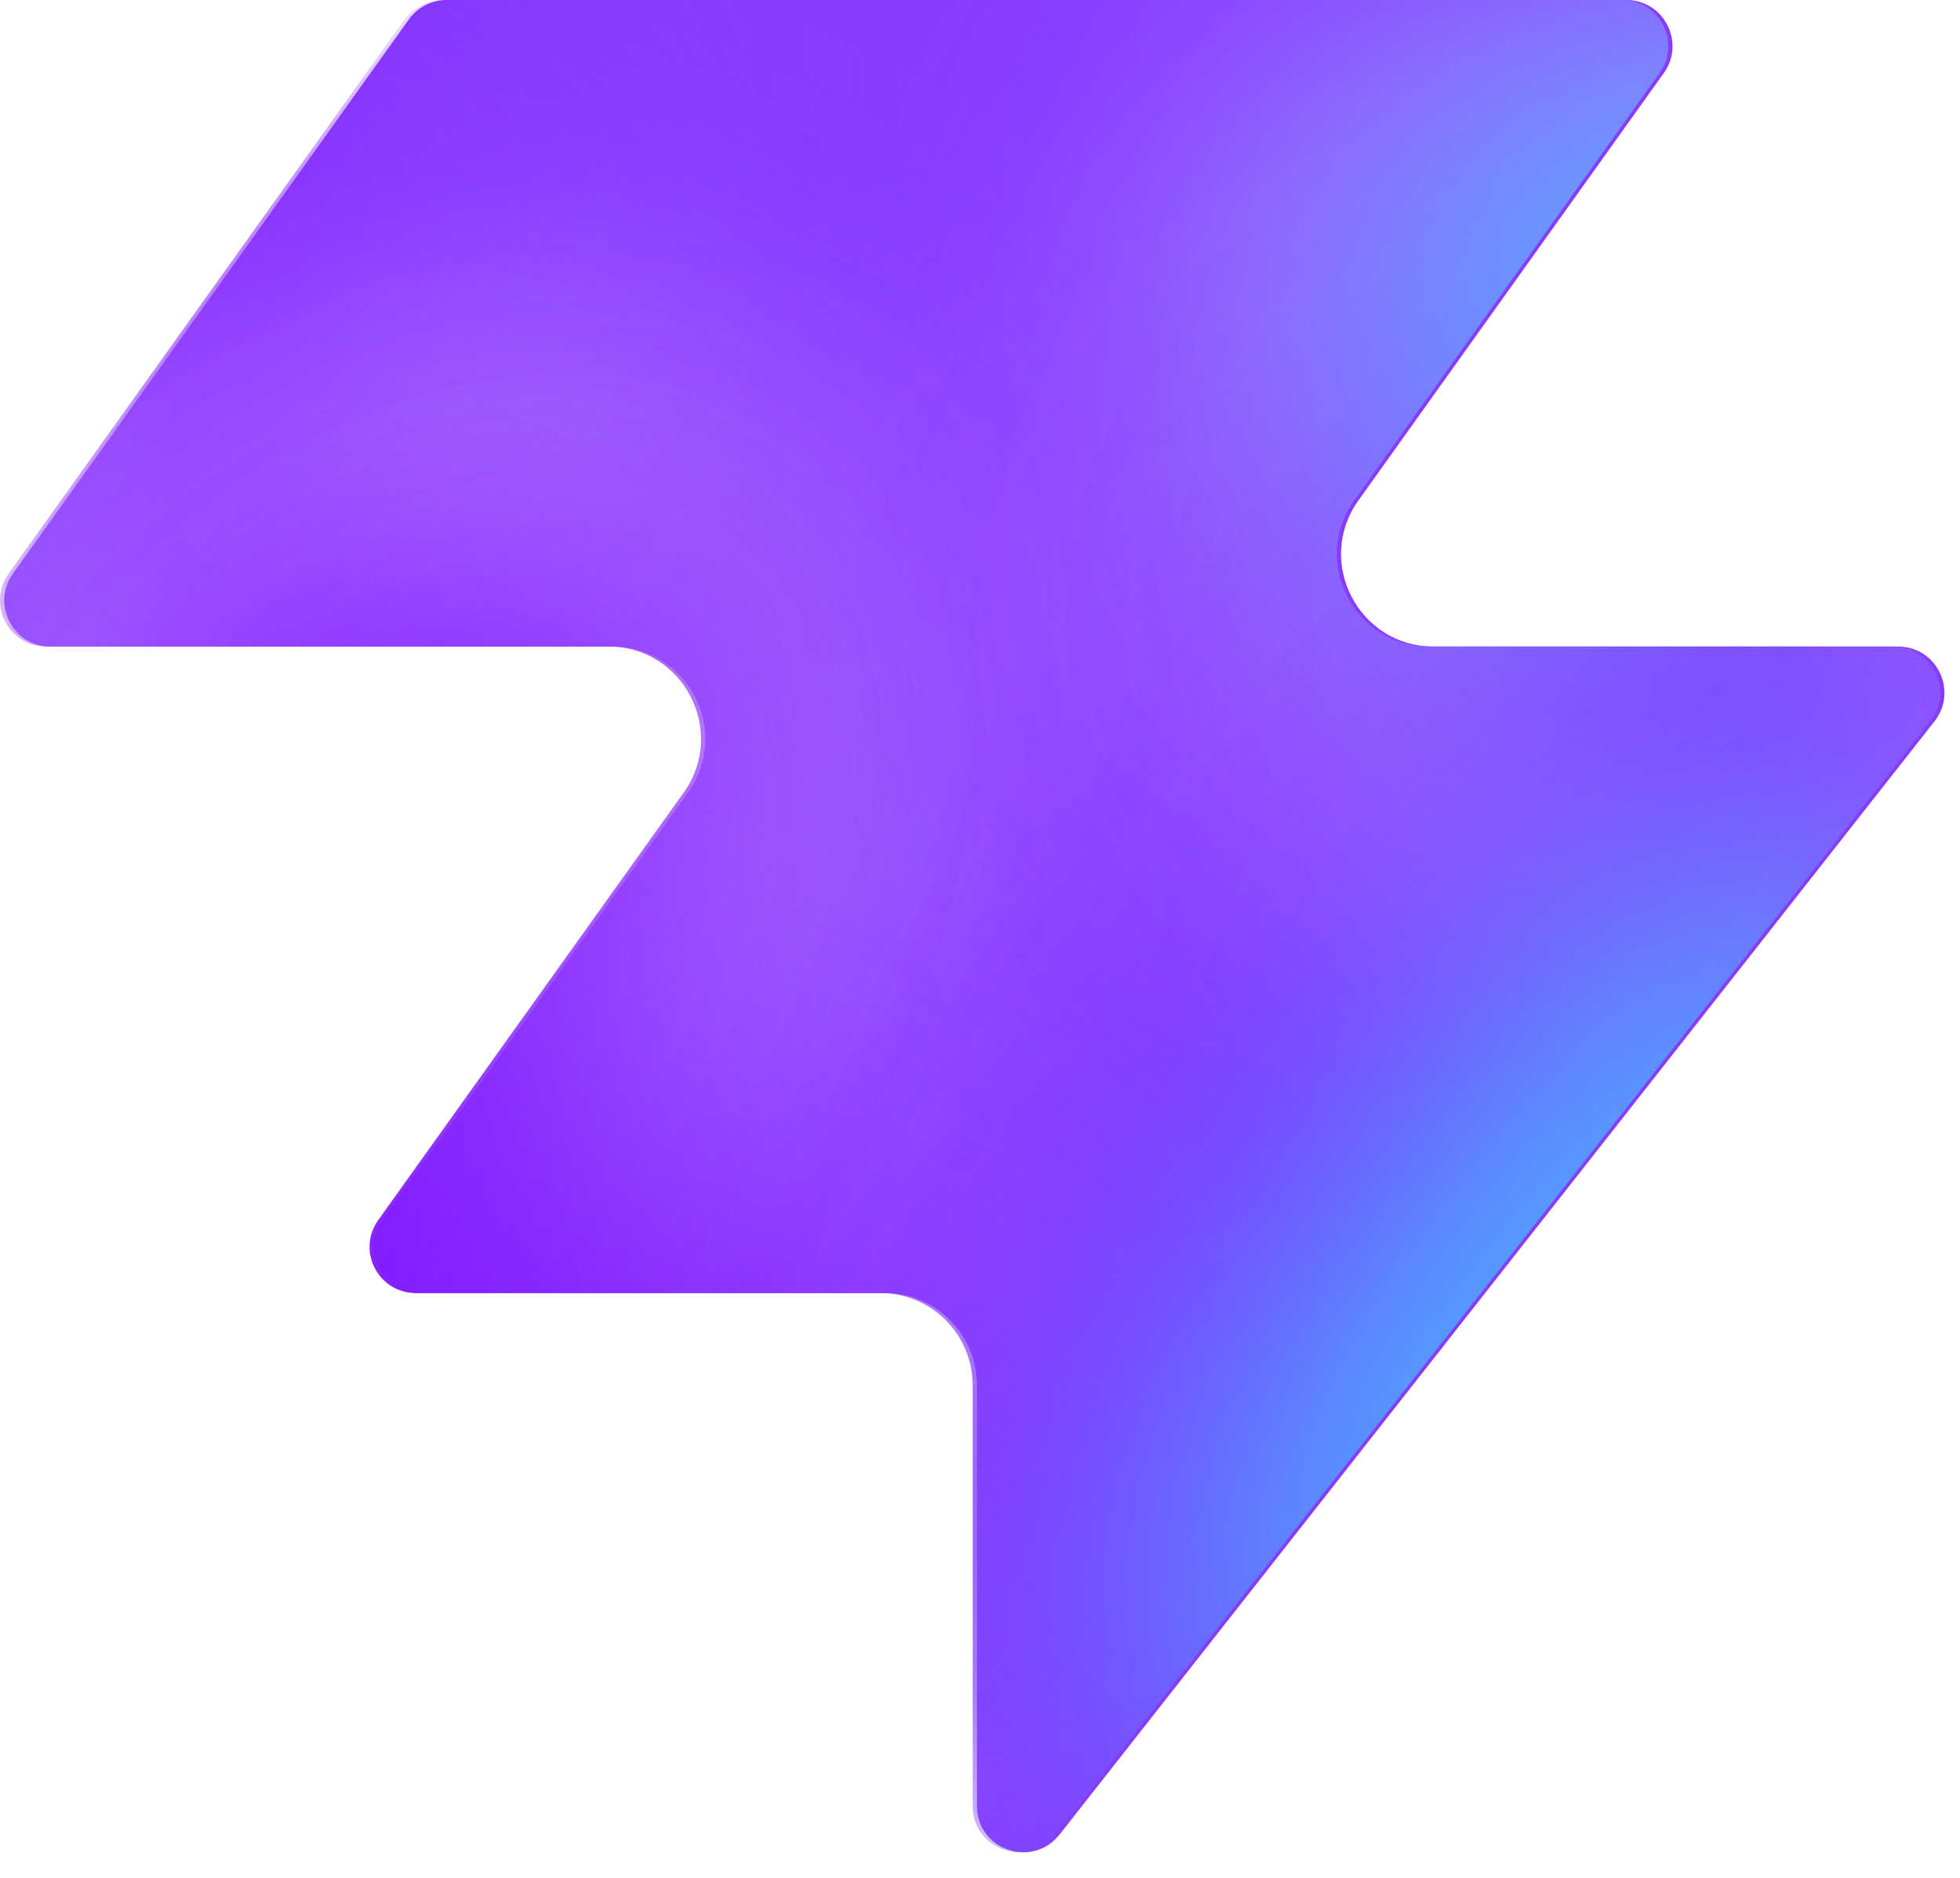
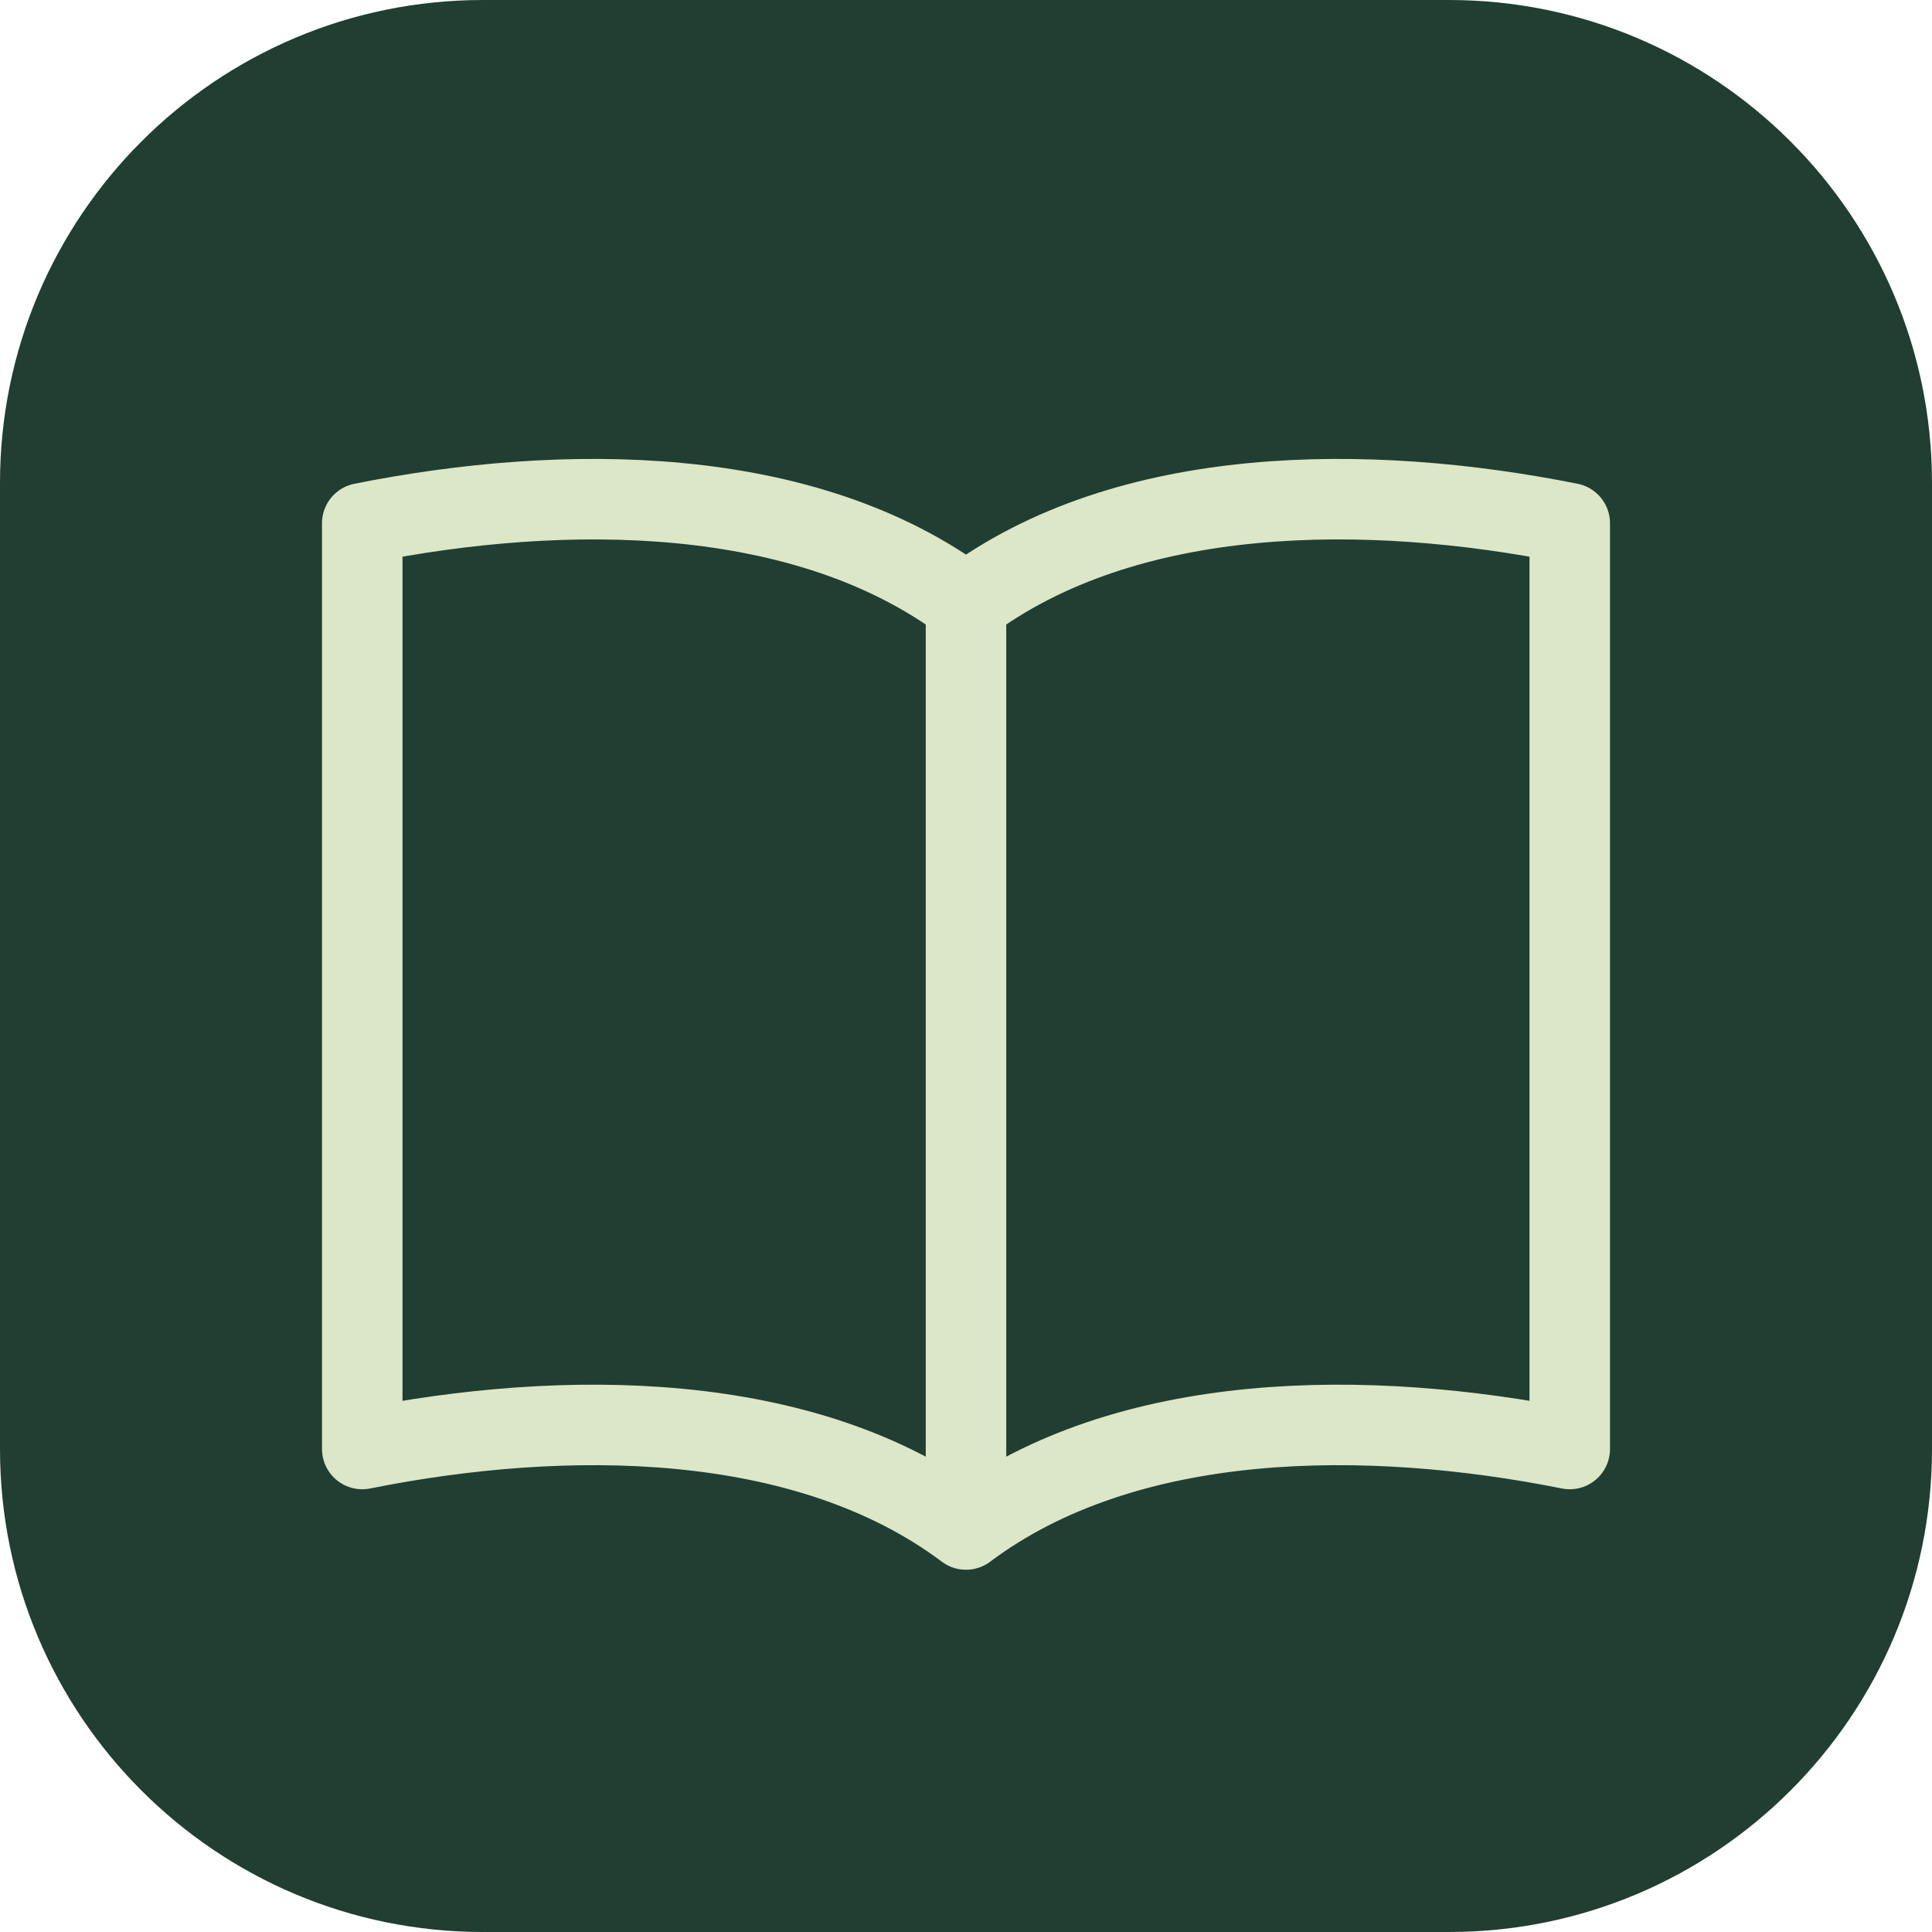
- <svg xmlns="http://www.w3.org/2000/svg" width="48" height="46" fill="none" viewBox="0 0 48 46">
-   <path fill="#863bff" d="M25.946 44.938c-.664.845-2.021.375-2.021-.698V33.937a2.26 2.26 0 0 0-2.262-2.262H10.287c-.92 0-1.456-1.04-.92-1.788l7.48-10.471c1.07-1.497 0-3.578-1.842-3.578H1.237c-.92 0-1.456-1.04-.92-1.788L10.013.474c.214-.297.556-.474.92-.474h28.894c.92 0 1.456 1.04.92 1.788l-7.48 10.471c-1.07 1.498 0 3.579 1.842 3.579h11.377c.943 0 1.473 1.088.89 1.83L25.947 44.94z" style="fill:#863bff;fill:color(display-p3 .525 .23 1);fill-opacity:1" />
-   <mask id="a" width="48" height="46" x="0" y="0" maskUnits="userSpaceOnUse" style="mask-type:alpha">
-     <path fill="#000" d="M25.842 44.938c-.664.844-2.021.375-2.021-.698V33.937a2.26 2.26 0 0 0-2.262-2.262H10.183c-.92 0-1.456-1.04-.92-1.788l7.48-10.471c1.07-1.498 0-3.579-1.842-3.579H1.133c-.92 0-1.456-1.04-.92-1.787L9.91.473c.214-.297.556-.474.92-.474h28.894c.92 0 1.456 1.04.92 1.788l-7.48 10.471c-1.07 1.498 0 3.578 1.842 3.578h11.377c.943 0 1.473 1.088.89 1.832L25.843 44.94z" style="fill:#000;fill-opacity:1" />
-   </mask>
-   <g mask="url(#a)">
-     <g filter="url(#b)">
-       <ellipse cx="5.508" cy="14.704" fill="#ede6ff" rx="5.508" ry="14.704" style="fill:#ede6ff;fill:color(display-p3 .927 .903 1);fill-opacity:1" transform="matrix(.00324 1 1 -.00324 -4.47 31.516)" />
-     </g>
-     <g filter="url(#c)">
-       <ellipse cx="10.399" cy="29.851" fill="#ede6ff" rx="10.399" ry="29.851" style="fill:#ede6ff;fill:color(display-p3 .927 .903 1);fill-opacity:1" transform="matrix(.00324 1 1 -.00324 -39.328 7.883)" />
-     </g>
-     <g filter="url(#d)">
-       <ellipse cx="5.508" cy="30.487" fill="#7e14ff" rx="5.508" ry="30.487" style="fill:#7e14ff;fill:color(display-p3 .492 .077 1);fill-opacity:1" transform="rotate(89.814 -25.913 -14.639)scale(1 -1)" />
-     </g>
-     <g filter="url(#e)">
-       <ellipse cx="5.508" cy="30.599" fill="#7e14ff" rx="5.508" ry="30.599" style="fill:#7e14ff;fill:color(display-p3 .492 .077 1);fill-opacity:1" transform="rotate(89.814 -32.644 -3.334)scale(1 -1)" />
-     </g>
-     <g filter="url(#f)">
-       <ellipse cx="5.508" cy="30.599" fill="#7e14ff" rx="5.508" ry="30.599" style="fill:#7e14ff;fill:color(display-p3 .492 .077 1);fill-opacity:1" transform="matrix(.00324 1 1 -.00324 -34.34 30.47)" />
-     </g>
-     <g filter="url(#g)">
-       <ellipse cx="14.072" cy="22.078" fill="#ede6ff" rx="14.072" ry="22.078" style="fill:#ede6ff;fill:color(display-p3 .927 .903 1);fill-opacity:1" transform="rotate(93.35 24.506 48.493)scale(-1 1)" />
-     </g>
-     <g filter="url(#h)">
-       <ellipse cx="3.47" cy="21.501" fill="#7e14ff" rx="3.47" ry="21.501" style="fill:#7e14ff;fill:color(display-p3 .492 .077 1);fill-opacity:1" transform="rotate(89.009 28.708 47.59)scale(-1 1)" />
-     </g>
-     <g filter="url(#i)">
-       <ellipse cx="3.47" cy="21.501" fill="#7e14ff" rx="3.47" ry="21.501" style="fill:#7e14ff;fill:color(display-p3 .492 .077 1);fill-opacity:1" transform="rotate(89.009 28.708 47.59)scale(-1 1)" />
-     </g>
-     <g filter="url(#j)">
-       <ellipse cx=".387" cy="8.972" fill="#7e14ff" rx="4.407" ry="29.108" style="fill:#7e14ff;fill:color(display-p3 .492 .077 1);fill-opacity:1" transform="rotate(39.51 .387 8.972)" />
-     </g>
-     <g filter="url(#k)">
-       <ellipse cx="47.523" cy="-6.092" fill="#7e14ff" rx="4.407" ry="29.108" style="fill:#7e14ff;fill:color(display-p3 .492 .077 1);fill-opacity:1" transform="rotate(37.892 47.523 -6.092)" />
-     </g>
-     <g filter="url(#l)">
-       <ellipse cx="41.412" cy="6.333" fill="#47bfff" rx="5.971" ry="9.665" style="fill:#47bfff;fill:color(display-p3 .28 .748 1);fill-opacity:1" transform="rotate(37.892 41.412 6.333)" />
-     </g>
-     <g filter="url(#m)">
-       <ellipse cx="-1.879" cy="38.332" fill="#7e14ff" rx="4.407" ry="29.108" style="fill:#7e14ff;fill:color(display-p3 .492 .077 1);fill-opacity:1" transform="rotate(37.892 -1.88 38.332)" />
-     </g>
-     <g filter="url(#n)">
-       <ellipse cx="-1.879" cy="38.332" fill="#7e14ff" rx="4.407" ry="29.108" style="fill:#7e14ff;fill:color(display-p3 .492 .077 1);fill-opacity:1" transform="rotate(37.892 -1.88 38.332)" />
-     </g>
-     <g filter="url(#o)">
-       <ellipse cx="35.651" cy="29.907" fill="#7e14ff" rx="4.407" ry="29.108" style="fill:#7e14ff;fill:color(display-p3 .492 .077 1);fill-opacity:1" transform="rotate(37.892 35.651 29.907)" />
-     </g>
-     <g filter="url(#p)">
-       <ellipse cx="38.418" cy="32.4" fill="#47bfff" rx="5.971" ry="15.297" style="fill:#47bfff;fill:color(display-p3 .28 .748 1);fill-opacity:1" transform="rotate(37.892 38.418 32.4)" />
-     </g>
+ <svg xmlns="http://www.w3.org/2000/svg" viewBox="0 0 48 48">
+   <rect width="48" height="48" rx="12" fill="#203e32" />
+   <g fill="none" stroke="#dce7c8" stroke-width="2" stroke-linejoin="round">
+     <path d="M24 15c-4-3-10-3-15-2v23c5-1 11-1 15 2 4-3 10-3 15-2V13c-5-1-11-1-15 2z" />
+     <path d="M24 15v23" />
  </g>
-   <defs>
-     <filter id="b" width="60.045" height="41.654" x="-19.77" y="16.149" color-interpolation-filters="sRGB" filterUnits="userSpaceOnUse">
-       <feFlood flood-opacity="0" result="BackgroundImageFix" />
-       <feBlend in="SourceGraphic" in2="BackgroundImageFix" result="shape" />
-       <feGaussianBlur result="effect1_foregroundBlur_2002_17158" stdDeviation="7.659" />
-     </filter>
-     <filter id="c" width="90.34" height="51.437" x="-54.613" y="-7.533" color-interpolation-filters="sRGB" filterUnits="userSpaceOnUse">
-       <feFlood flood-opacity="0" result="BackgroundImageFix" />
-       <feBlend in="SourceGraphic" in2="BackgroundImageFix" result="shape" />
-       <feGaussianBlur result="effect1_foregroundBlur_2002_17158" stdDeviation="7.659" />
-     </filter>
-     <filter id="d" width="79.355" height="29.4" x="-49.64" y="2.03" color-interpolation-filters="sRGB" filterUnits="userSpaceOnUse">
-       <feFlood flood-opacity="0" result="BackgroundImageFix" />
-       <feBlend in="SourceGraphic" in2="BackgroundImageFix" result="shape" />
-       <feGaussianBlur result="effect1_foregroundBlur_2002_17158" stdDeviation="4.596" />
-     </filter>
-     <filter id="e" width="79.579" height="29.4" x="-45.045" y="20.029" color-interpolation-filters="sRGB" filterUnits="userSpaceOnUse">
-       <feFlood flood-opacity="0" result="BackgroundImageFix" />
-       <feBlend in="SourceGraphic" in2="BackgroundImageFix" result="shape" />
-       <feGaussianBlur result="effect1_foregroundBlur_2002_17158" stdDeviation="4.596" />
-     </filter>
-     <filter id="f" width="79.579" height="29.4" x="-43.513" y="21.178" color-interpolation-filters="sRGB" filterUnits="userSpaceOnUse">
-       <feFlood flood-opacity="0" result="BackgroundImageFix" />
-       <feBlend in="SourceGraphic" in2="BackgroundImageFix" result="shape" />
-       <feGaussianBlur result="effect1_foregroundBlur_2002_17158" stdDeviation="4.596" />
-     </filter>
-     <filter id="g" width="74.749" height="58.852" x="15.756" y="-17.901" color-interpolation-filters="sRGB" filterUnits="userSpaceOnUse">
-       <feFlood flood-opacity="0" result="BackgroundImageFix" />
-       <feBlend in="SourceGraphic" in2="BackgroundImageFix" result="shape" />
-       <feGaussianBlur result="effect1_foregroundBlur_2002_17158" stdDeviation="7.659" />
-     </filter>
-     <filter id="h" width="61.377" height="25.362" x="23.548" y="2.284" color-interpolation-filters="sRGB" filterUnits="userSpaceOnUse">
-       <feFlood flood-opacity="0" result="BackgroundImageFix" />
-       <feBlend in="SourceGraphic" in2="BackgroundImageFix" result="shape" />
-       <feGaussianBlur result="effect1_foregroundBlur_2002_17158" stdDeviation="4.596" />
-     </filter>
-     <filter id="i" width="61.377" height="25.362" x="23.548" y="2.284" color-interpolation-filters="sRGB" filterUnits="userSpaceOnUse">
-       <feFlood flood-opacity="0" result="BackgroundImageFix" />
-       <feBlend in="SourceGraphic" in2="BackgroundImageFix" result="shape" />
-       <feGaussianBlur result="effect1_foregroundBlur_2002_17158" stdDeviation="4.596" />
-     </filter>
-     <filter id="j" width="56.045" height="63.649" x="-27.636" y="-22.853" color-interpolation-filters="sRGB" filterUnits="userSpaceOnUse">
-       <feFlood flood-opacity="0" result="BackgroundImageFix" />
-       <feBlend in="SourceGraphic" in2="BackgroundImageFix" result="shape" />
-       <feGaussianBlur result="effect1_foregroundBlur_2002_17158" stdDeviation="4.596" />
-     </filter>
-     <filter id="k" width="54.814" height="64.646" x="20.116" y="-38.415" color-interpolation-filters="sRGB" filterUnits="userSpaceOnUse">
-       <feFlood flood-opacity="0" result="BackgroundImageFix" />
-       <feBlend in="SourceGraphic" in2="BackgroundImageFix" result="shape" />
-       <feGaussianBlur result="effect1_foregroundBlur_2002_17158" stdDeviation="4.596" />
-     </filter>
-     <filter id="l" width="33.541" height="35.313" x="24.641" y="-11.323" color-interpolation-filters="sRGB" filterUnits="userSpaceOnUse">
-       <feFlood flood-opacity="0" result="BackgroundImageFix" />
-       <feBlend in="SourceGraphic" in2="BackgroundImageFix" result="shape" />
-       <feGaussianBlur result="effect1_foregroundBlur_2002_17158" stdDeviation="4.596" />
-     </filter>
-     <filter id="m" width="54.814" height="64.646" x="-29.286" y="6.009" color-interpolation-filters="sRGB" filterUnits="userSpaceOnUse">
-       <feFlood flood-opacity="0" result="BackgroundImageFix" />
-       <feBlend in="SourceGraphic" in2="BackgroundImageFix" result="shape" />
-       <feGaussianBlur result="effect1_foregroundBlur_2002_17158" stdDeviation="4.596" />
-     </filter>
-     <filter id="n" width="54.814" height="64.646" x="-29.286" y="6.009" color-interpolation-filters="sRGB" filterUnits="userSpaceOnUse">
-       <feFlood flood-opacity="0" result="BackgroundImageFix" />
-       <feBlend in="SourceGraphic" in2="BackgroundImageFix" result="shape" />
-       <feGaussianBlur result="effect1_foregroundBlur_2002_17158" stdDeviation="4.596" />
-     </filter>
-     <filter id="o" width="54.814" height="64.646" x="8.244" y="-2.416" color-interpolation-filters="sRGB" filterUnits="userSpaceOnUse">
-       <feFlood flood-opacity="0" result="BackgroundImageFix" />
-       <feBlend in="SourceGraphic" in2="BackgroundImageFix" result="shape" />
-       <feGaussianBlur result="effect1_foregroundBlur_2002_17158" stdDeviation="4.596" />
-     </filter>
-     <filter id="p" width="39.409" height="43.623" x="18.713" y="10.588" color-interpolation-filters="sRGB" filterUnits="userSpaceOnUse">
-       <feFlood flood-opacity="0" result="BackgroundImageFix" />
-       <feBlend in="SourceGraphic" in2="BackgroundImageFix" result="shape" />
-       <feGaussianBlur result="effect1_foregroundBlur_2002_17158" stdDeviation="4.596" />
-     </filter>
-   </defs>
</svg>
